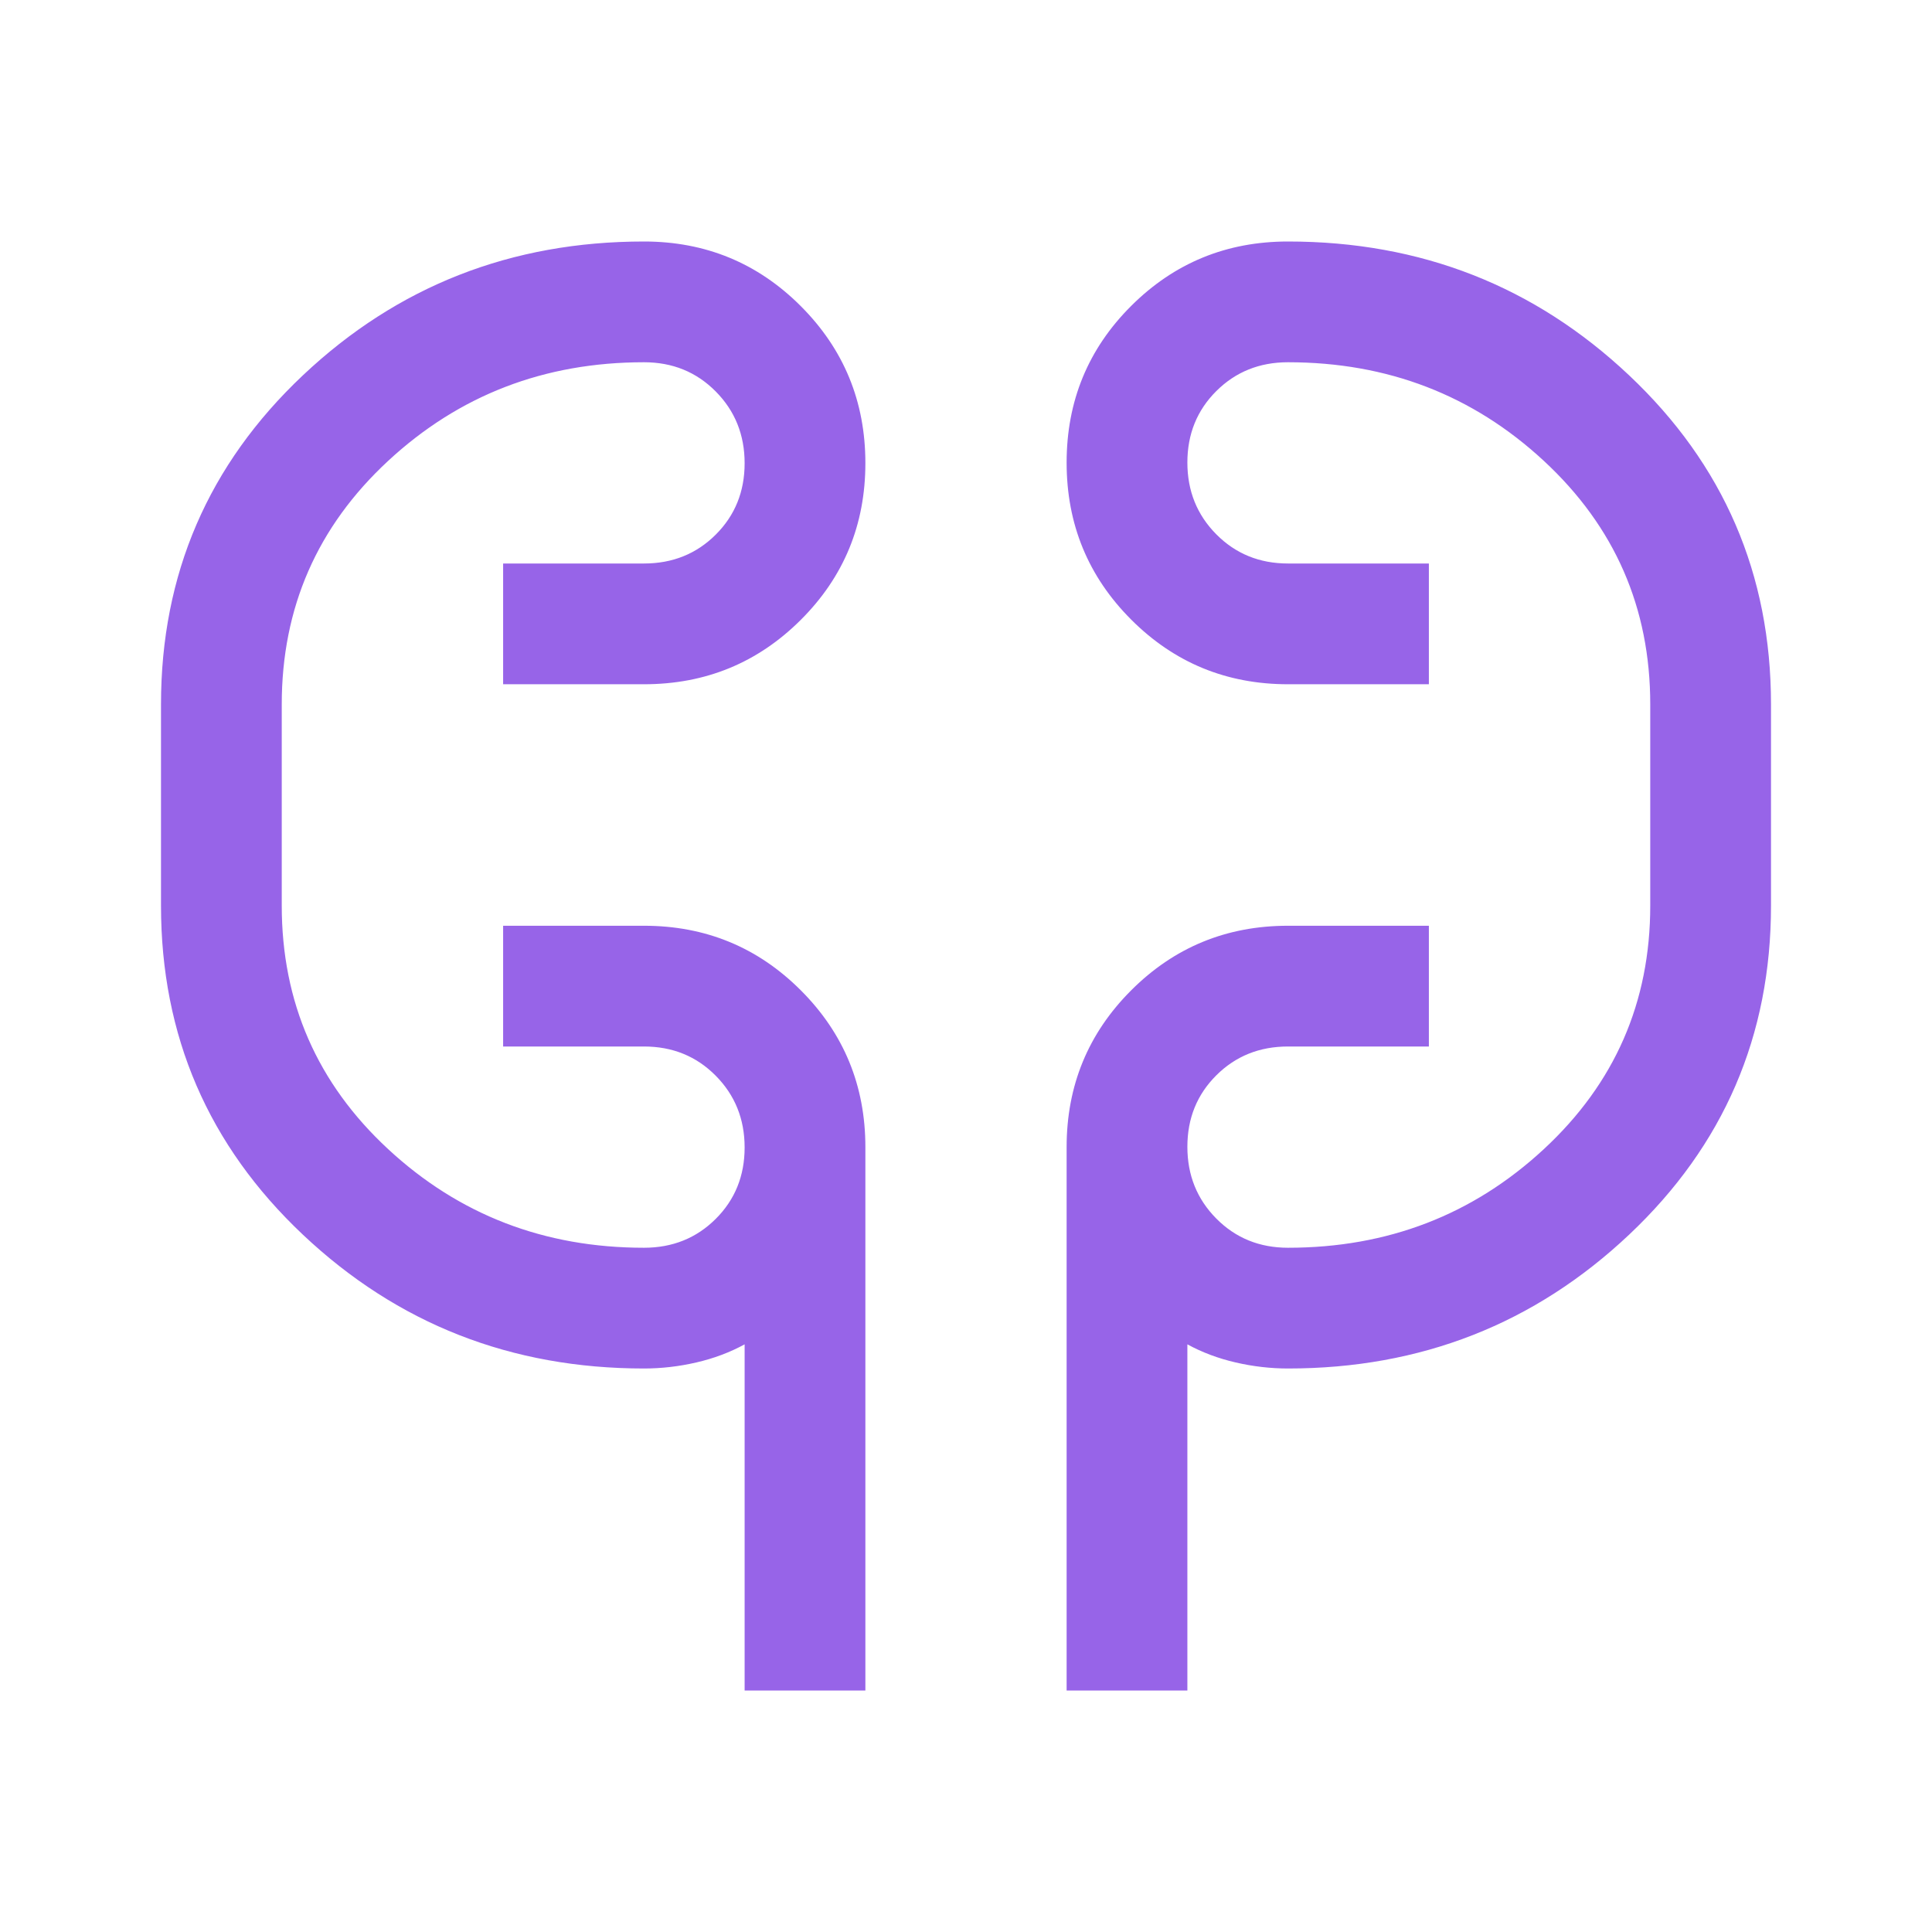
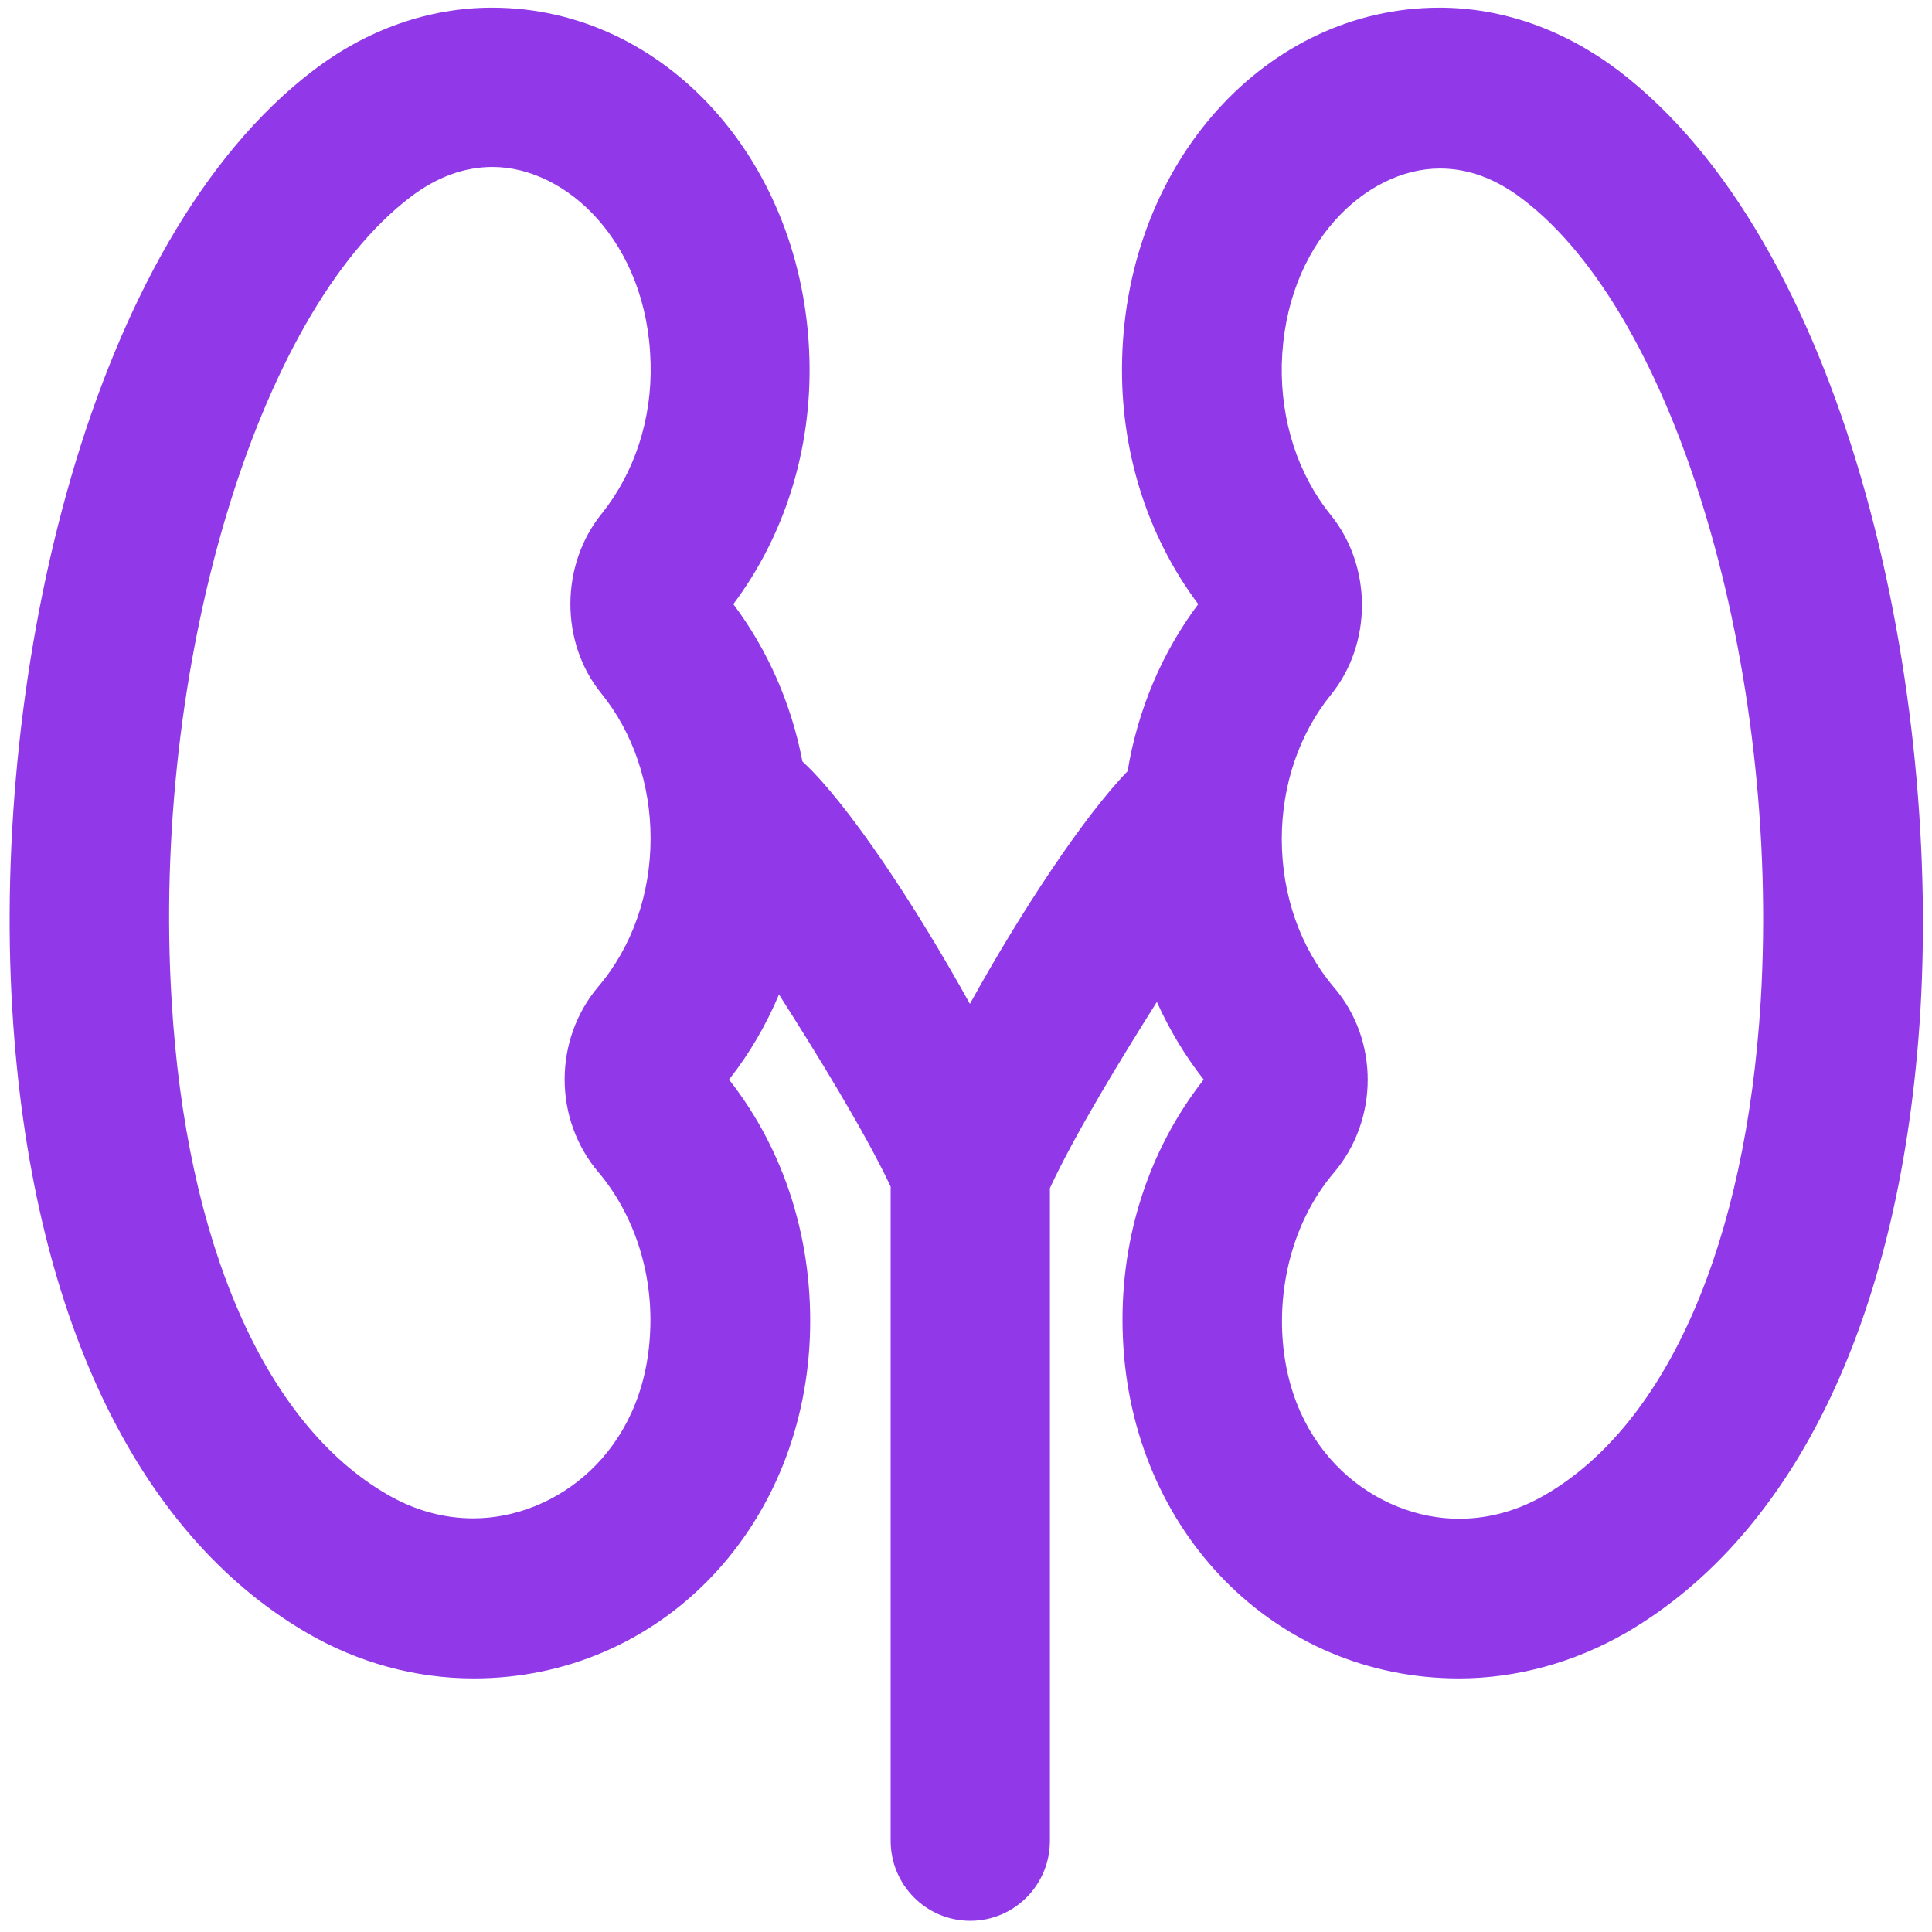
- <svg xmlns="http://www.w3.org/2000/svg" height="48" viewBox="0 96 960 960" width="48">
-   <path d="M370 936V764q-11 6-24 9t-26 3q-99 0-169.5-66.5T80 546V446q0-97 70.5-163.5T320 216q45.833 0 77.917 32.118 32.083 32.117 32.083 78Q430 372 397.917 404 365.833 436 320 436h-70v-60h70q21.25 0 35.625-14.325Q370 347.351 370 326.175 370 305 355.625 290.5 341.25 276 320 276q-74.25 0-127.125 49T140 446v100q0 72 52.875 121T320 716q21.25 0 35.625-14.325Q370 687.351 370 666.175 370 645 355.625 630.5 341.25 616 320 616h-70v-60h70q45.833 0 77.917 32.083Q430 620.167 430 666v270h-60Zm160 0V666q0-45.833 32.083-77.917Q594.167 556 640 556h70v60h-70q-21.25 0-35.625 14.325Q590 644.649 590 665.825 590 687 604.375 701.5 618.75 716 640 716q74.25 0 127.125-49T820 546V446q0-72-52.875-121T640 276q-21.25 0-35.625 14.325Q590 304.649 590 325.825 590 347 604.375 361.5 618.75 376 640 376h70v60h-70q-45.833 0-77.917-32.118-32.083-32.117-32.083-78Q530 280 562.083 248q32.084-32 77.917-32 99 0 169.5 66.5T880 446v100q0 97-70.5 163.5T640 776q-13 0-26-3t-24-9v172h-60ZM140 546V446v100Zm680-100v100-100Z" fill="#9764E8" />
+ <svg xmlns="http://www.w3.org/2000/svg" width="58" height="58" viewBox="0 0 58 58" fill="none">
+   <path d="M48.57 2.105C46.953 0.887 45.101 0.23 43.214 0.23C38.023 0.23 33.828 4.871 33.687 10.789C33.617 13.484 34.425 16.074 35.972 18.137C34.882 19.59 34.156 21.312 33.851 23.152C32.515 24.535 30.64 27.383 29.117 30.137C27.476 27.172 25.449 24.113 24.089 22.859C23.761 21.137 23.046 19.508 22.015 18.137C23.562 16.074 24.371 13.484 24.3 10.789C24.148 4.871 19.964 0.23 14.773 0.23C12.886 0.23 11.035 0.875 9.417 2.105C2.667 7.238 -0.25 20.188 0.371 30.336C0.921 39.383 4.062 46.016 9.207 49.016C10.753 49.918 12.476 50.387 14.222 50.387C19.73 50.387 24.066 45.992 24.312 40.168C24.429 37.297 23.574 34.555 21.886 32.41C22.496 31.637 23 30.77 23.386 29.855C24.476 31.566 25.941 33.934 26.738 35.621V55.262C26.738 56.586 27.804 57.664 29.128 57.664C30.453 57.664 31.519 56.586 31.519 55.262V35.668C32.269 34.051 33.664 31.766 34.73 30.078C35.105 30.91 35.574 31.695 36.136 32.41C34.449 34.555 33.582 37.297 33.711 40.168C33.957 45.992 38.292 50.387 43.8 50.387C45.535 50.387 47.269 49.906 48.816 49.016C53.961 46.016 57.101 39.383 57.652 30.336C58.249 20.188 55.331 7.238 48.57 2.105ZM17.972 35.199C19.027 36.453 19.601 38.188 19.519 39.957C19.367 43.613 16.671 45.582 14.21 45.582C13.308 45.582 12.429 45.336 11.609 44.855C7.941 42.723 5.585 37.32 5.152 30.031C4.542 20.023 7.695 9.43 12.324 5.914C13.109 5.316 13.941 5.012 14.785 5.012C17 5.012 19.437 7.262 19.531 10.895C19.578 12.582 19.05 14.188 18.066 15.418C16.812 16.965 16.812 19.297 18.054 20.82C19.003 21.992 19.531 23.539 19.531 25.168C19.531 26.855 18.968 28.438 17.96 29.621C16.613 31.215 16.613 33.605 17.972 35.199ZM52.859 30.043C52.414 37.332 50.058 42.734 46.402 44.867C45.582 45.348 44.703 45.594 43.8 45.594C41.339 45.594 38.644 43.625 38.492 39.969C38.421 38.188 38.984 36.453 40.039 35.211C41.398 33.617 41.398 31.215 40.05 29.645C39.042 28.461 38.48 26.879 38.48 25.191C38.48 23.562 39.007 22.027 39.957 20.855C41.199 19.32 41.199 17 39.945 15.453C38.961 14.234 38.445 12.629 38.48 10.941C38.574 7.309 41.011 5.059 43.226 5.059C44.081 5.059 44.902 5.363 45.687 5.961C50.316 9.441 53.457 20.035 52.859 30.043Z" fill="#9138E8" />
</svg>
